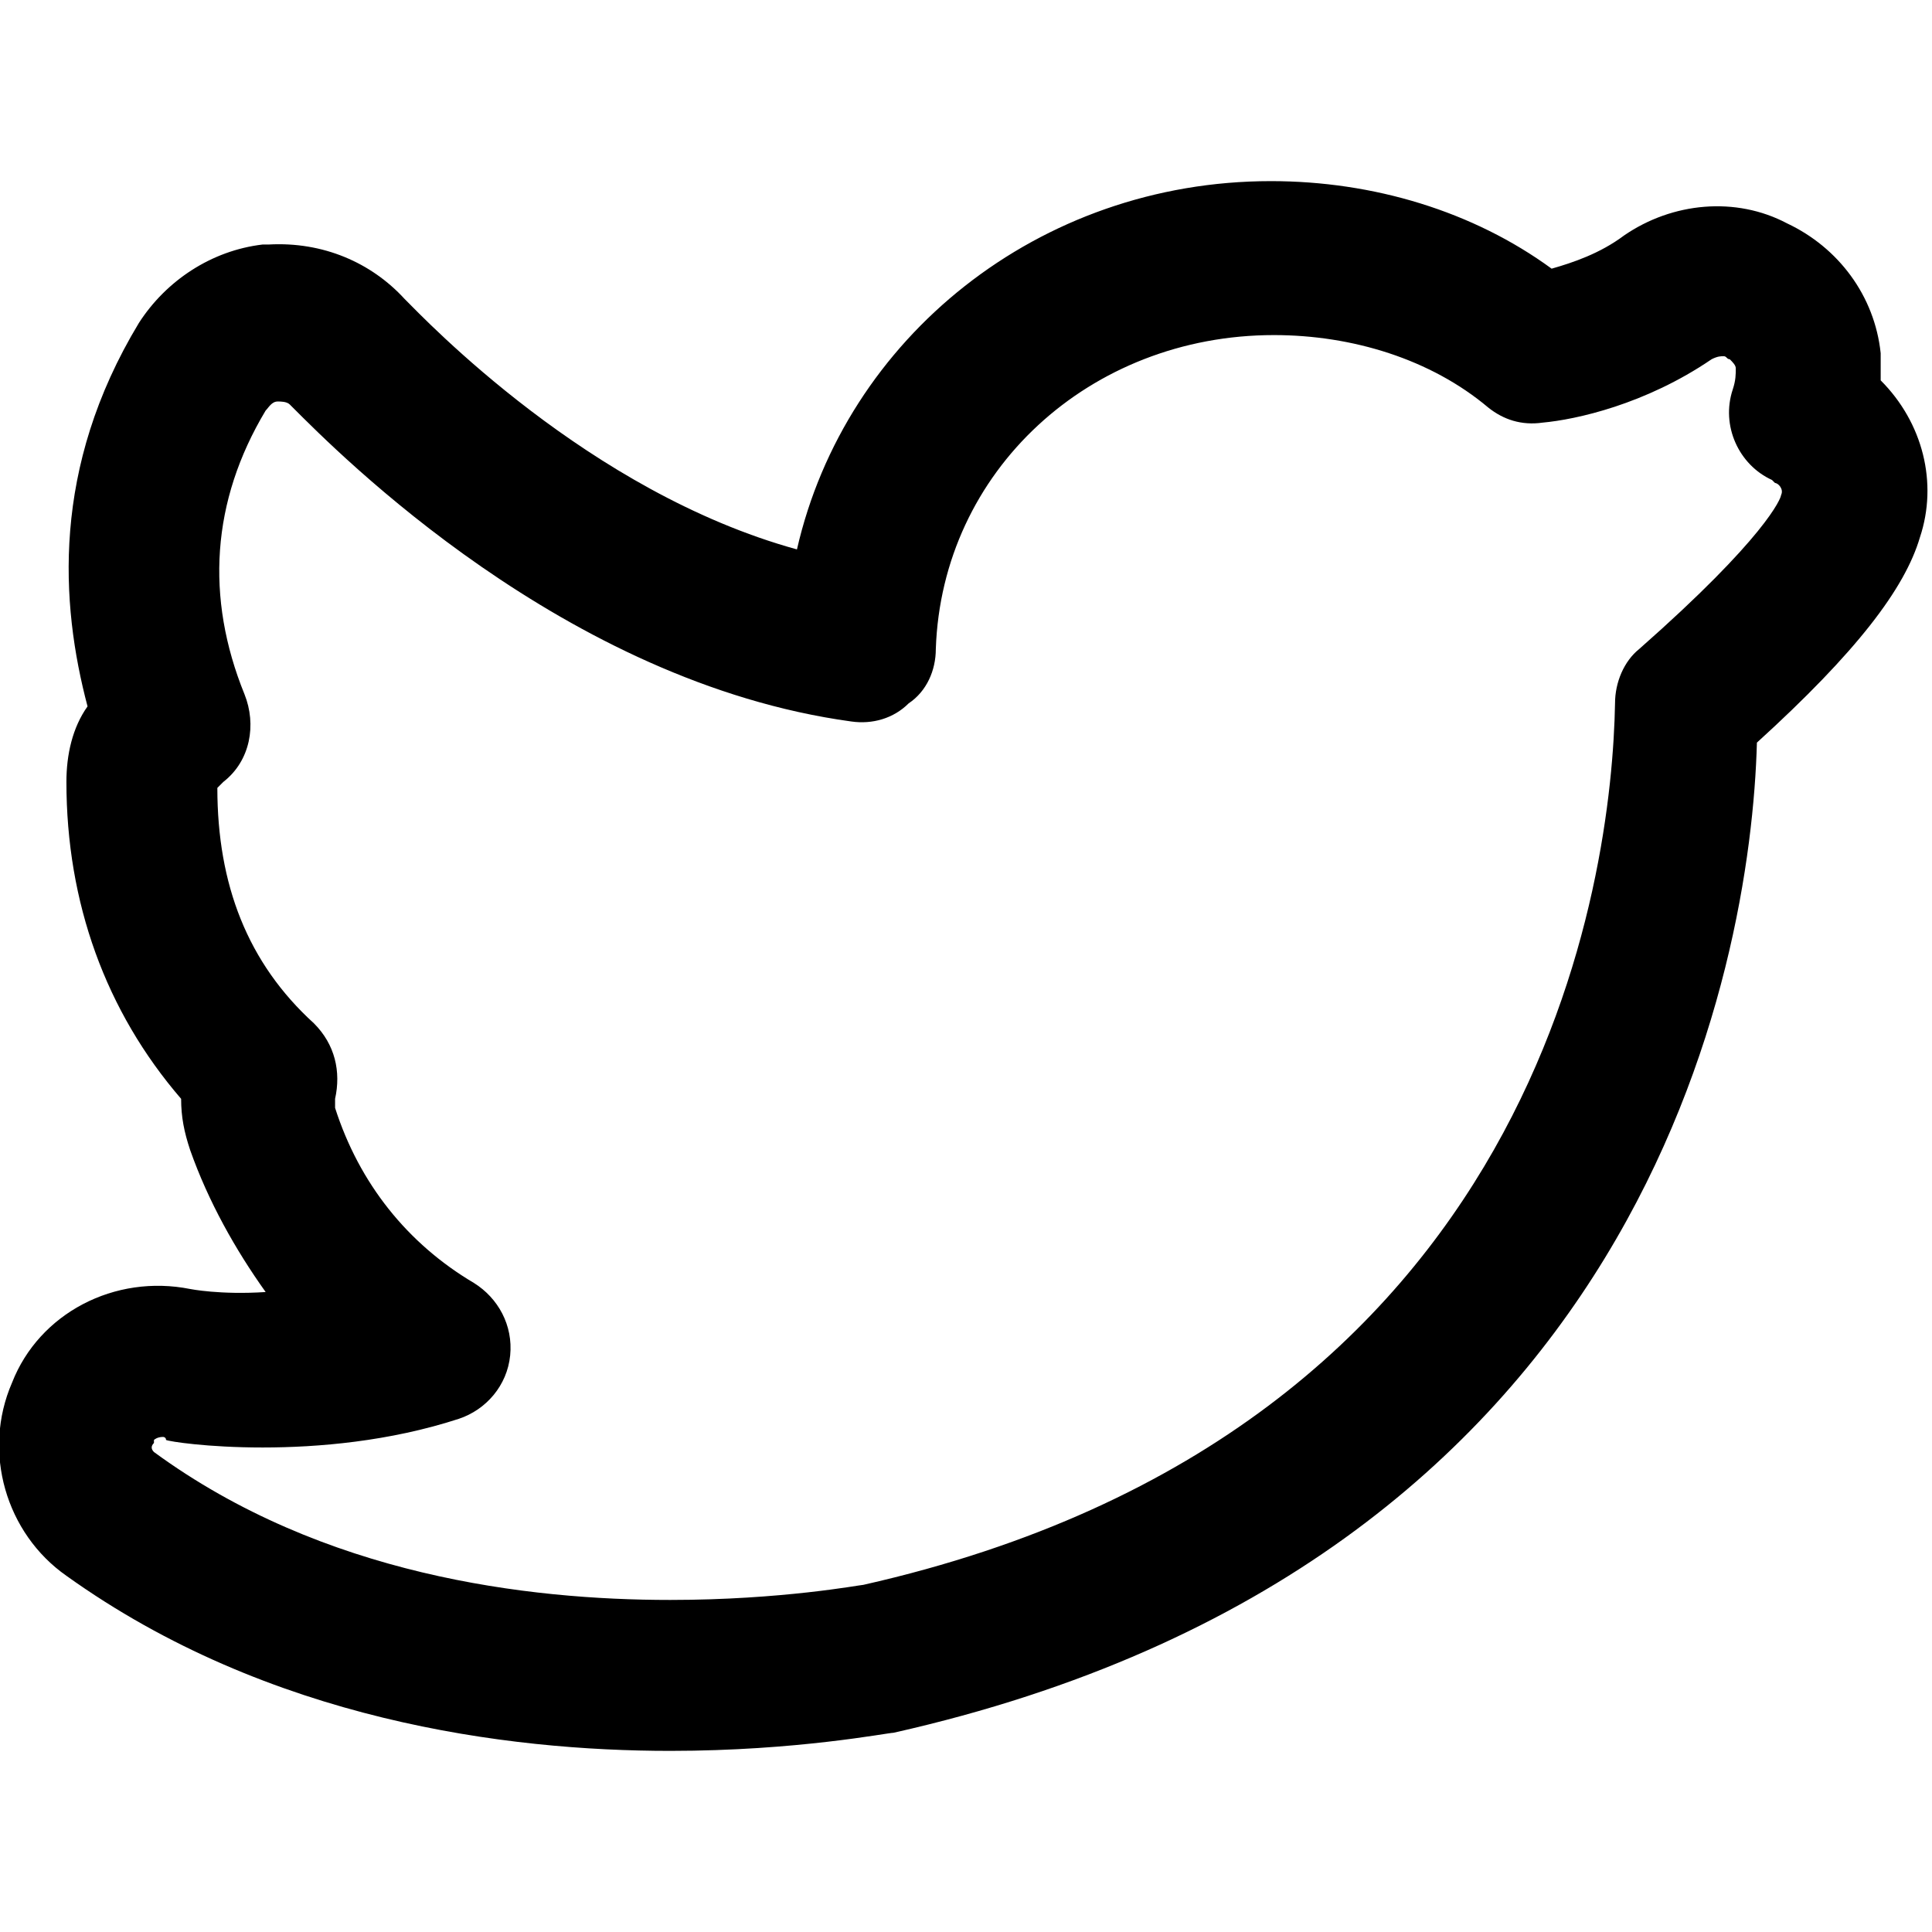
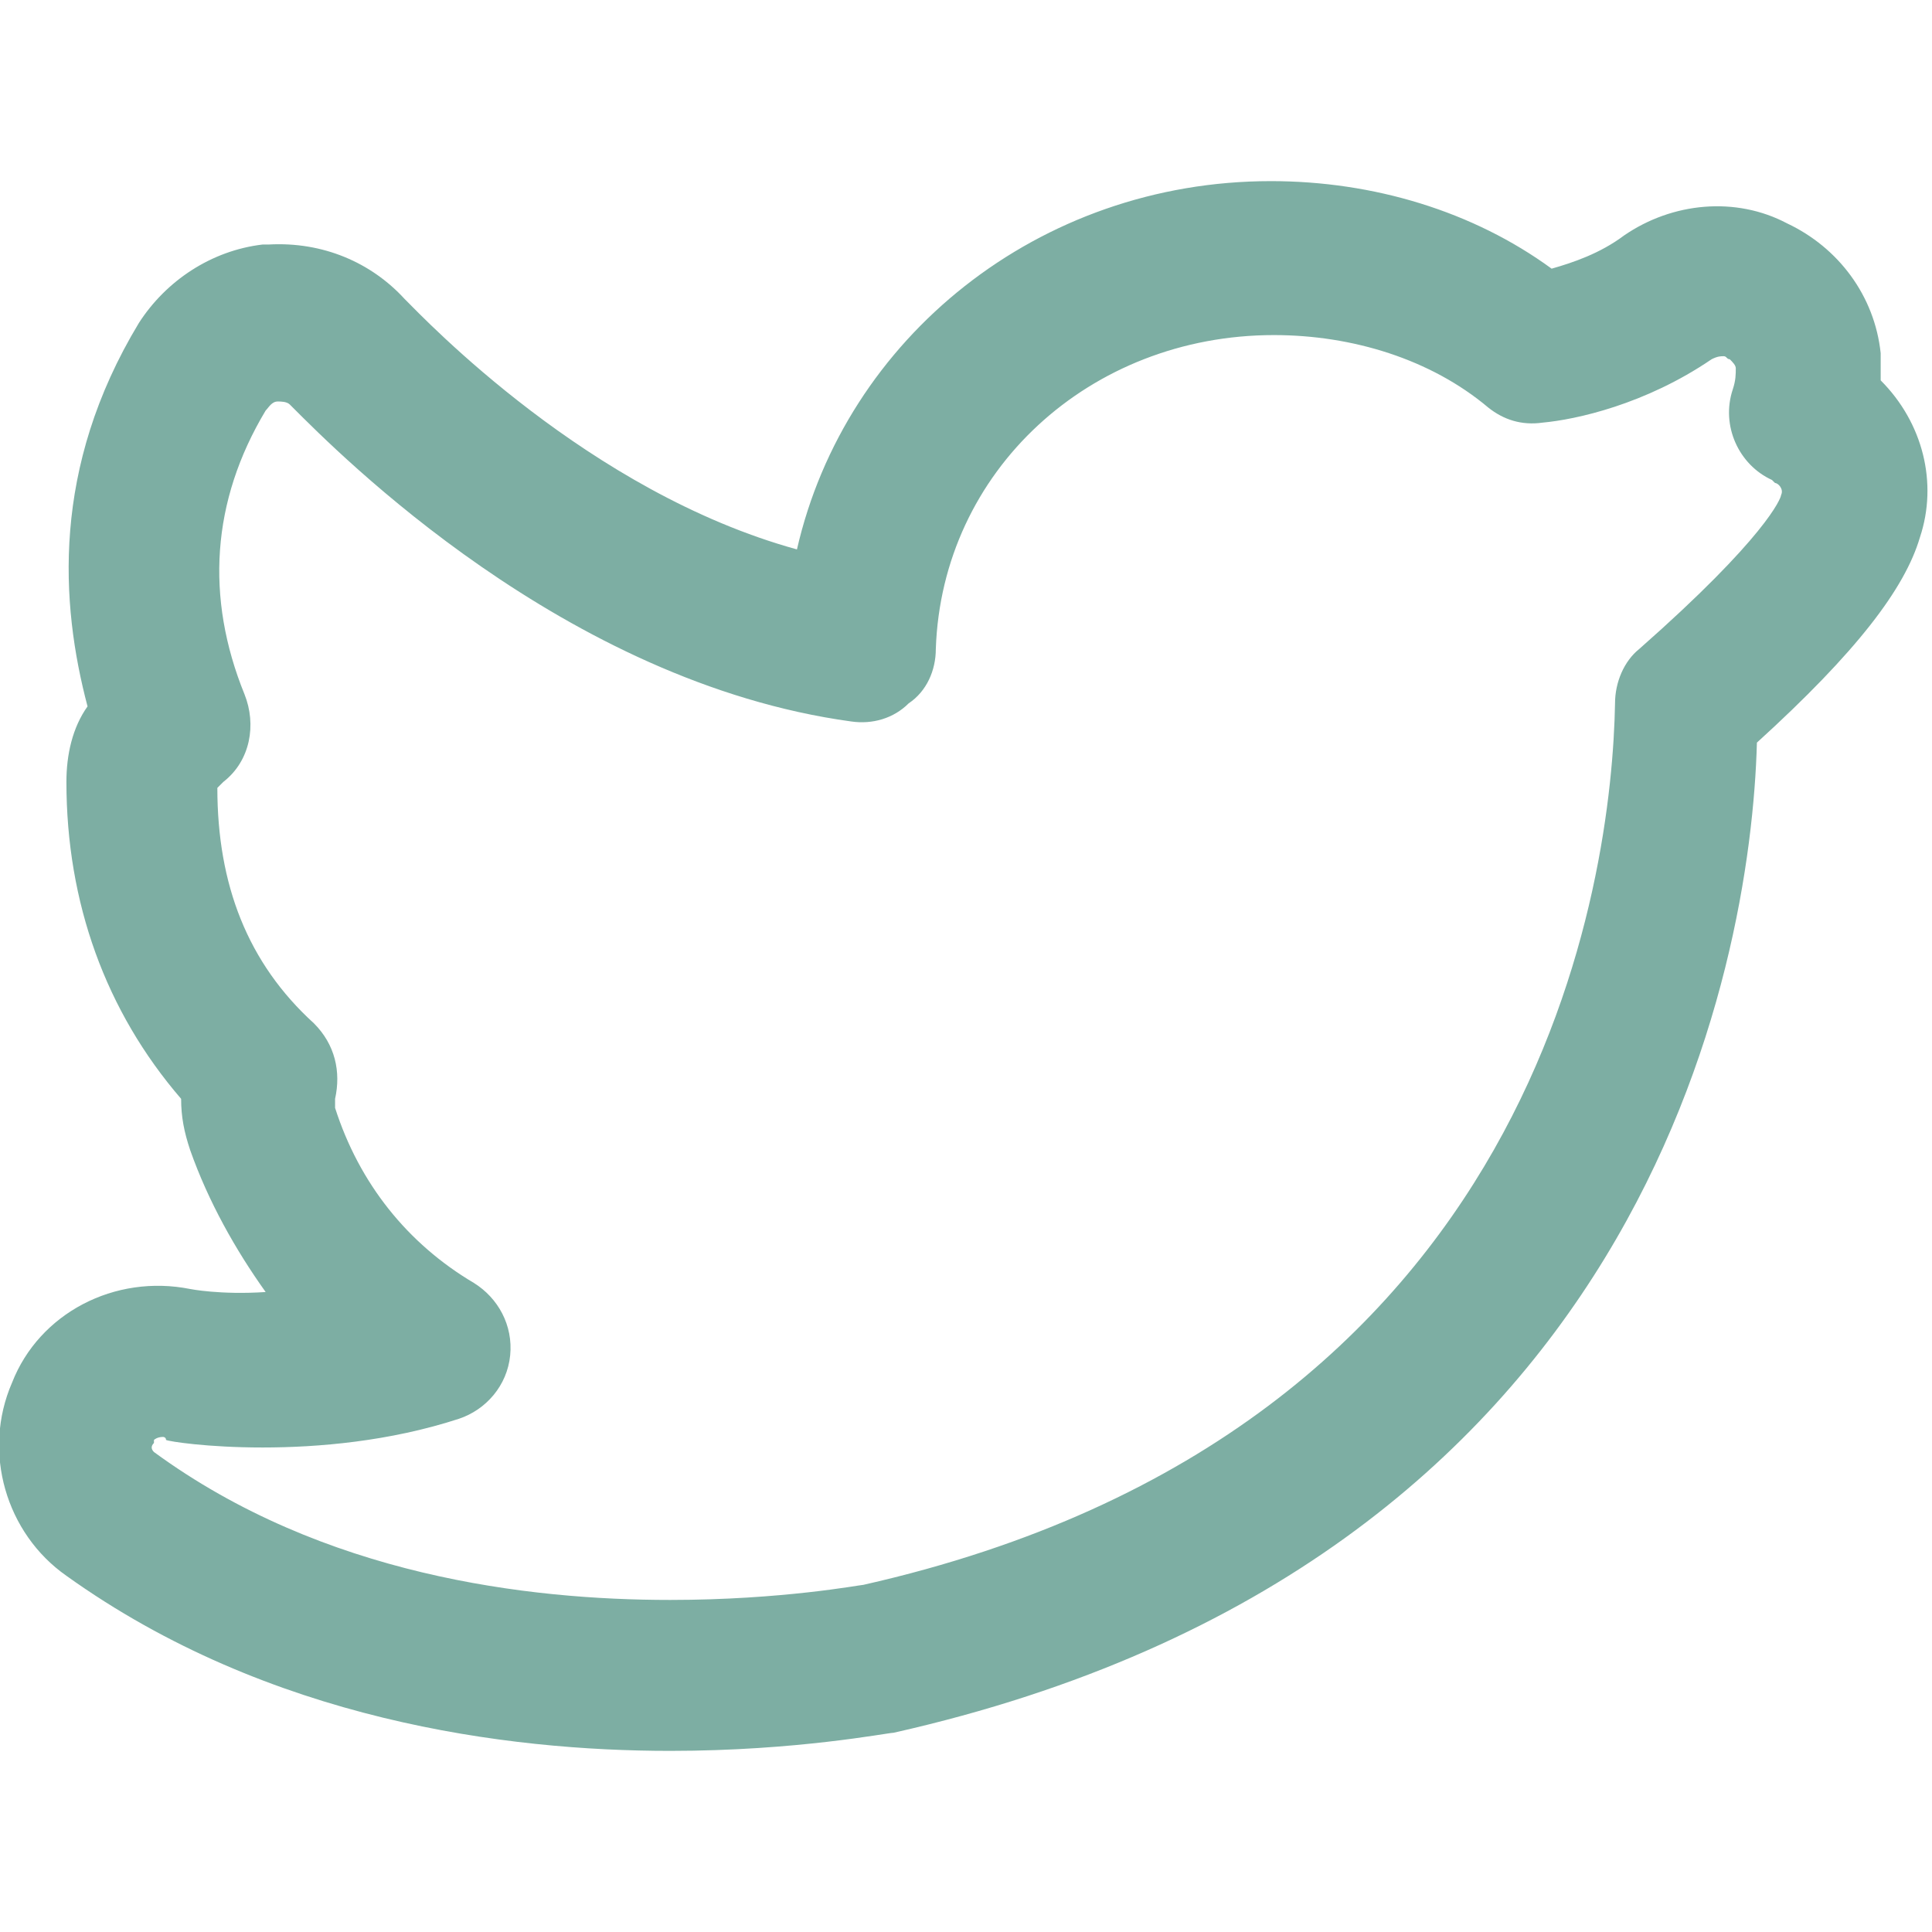
- <svg xmlns="http://www.w3.org/2000/svg" version="1.1" id="Layer_1" x="0px" y="0px" viewBox="0 0 64 64" style="enable-background:new 0 0 64 64;" xml:space="preserve">
+ <svg xmlns="http://www.w3.org/2000/svg" fill="#7daea3" version="1.1" id="Layer_1" x="0px" y="0px" viewBox="0 0 64 64" style="enable-background:new 0 0 64 64;" xml:space="preserve">
  <style type="text/css">
	.st0{fill:none;stroke:#000000;stroke-miterlimit:10;}
</style>
  <g>
    <path d="M22.2,58c-5.4,0-13.3-1-20-5.8c-2-1.4-2.8-4.1-1.8-6.4c0.9-2.3,3.4-3.6,5.9-3.1l0,0c0,0,1,0.2,2.5,0.1   c-1-1.4-1.9-3-2.5-4.7c-0.2-0.6-0.3-1.1-0.3-1.7c-2.5-2.9-3.8-6.5-3.8-10.5c0-0.9,0.2-1.8,0.7-2.5C2,20,1.7,15.5,4.6,10.7   C5.5,9.3,7,8.3,8.7,8.1c0.1,0,0.1,0,0.2,0c1.8-0.1,3.4,0.6,4.5,1.8l0,0c0.7,0.7,6.1,6.4,13,8.3C28,11.2,34.4,6,42.1,6   c3.4,0,6.7,1,9.3,2.9c0.7-0.2,1.6-0.5,2.4-1.1c1.6-1.1,3.7-1.3,5.4-0.4c1.7,0.8,2.9,2.4,3.1,4.3c0,0.1,0,0.2,0,0.3   c0,0.1,0,0.3,0,0.6c1.4,1.4,1.9,3.4,1.3,5.2c-0.5,1.7-2.1,3.8-5.4,6.8C58,32,54.5,51.8,29.6,57.4C29.4,57.4,26.4,58,22.2,58z    M5.4,47.6c-0.2,0-0.3,0.1-0.3,0.1c0,0,0,0.1,0,0.1C5,47.9,5,48,5.1,48.1c5.6,4.1,12.4,4.9,17.1,4.9c3.7,0,6.3-0.5,6.4-0.5   c22.6-5.1,24.8-23.6,24.9-29.2c0-0.7,0.3-1.4,0.8-1.8c4.2-3.7,4.7-5,4.7-5.1c0.1-0.2-0.1-0.4-0.2-0.4c0,0-0.1-0.1-0.1-0.1   c-1.1-0.5-1.7-1.8-1.3-3c0.1-0.3,0.1-0.5,0.1-0.7c0-0.1-0.1-0.2-0.2-0.3c-0.1,0-0.1-0.1-0.2-0.1c-0.1,0-0.2,0-0.4,0.1   c-2.2,1.5-4.5,2-5.6,2.1c-0.7,0.1-1.3-0.1-1.8-0.5c-1.9-1.6-4.5-2.4-7.1-2.4c-6.1,0-11,4.5-11.2,10.4c0,0.7-0.3,1.4-0.9,1.8   c-0.5,0.5-1.2,0.7-1.9,0.6c-9.5-1.3-17-8.9-18.5-10.4c0,0-0.1-0.1-0.1-0.1c-0.1-0.1-0.3-0.1-0.4-0.1c-0.2,0-0.3,0.2-0.4,0.3   c-1.8,3-2,6.2-0.7,9.4c0.4,1,0.2,2.2-0.7,2.9c-0.1,0.1-0.2,0.2-0.2,0.2c0,3.2,1,5.8,3.2,7.8c0.7,0.7,0.9,1.6,0.7,2.5   c0,0.1,0,0.2,0,0.3c0.8,2.5,2.4,4.5,4.6,5.8c0.8,0.5,1.3,1.4,1.2,2.4c-0.1,1-0.8,1.8-1.7,2.1c-4.6,1.5-9.5,0.8-9.7,0.7   C5.5,47.6,5.4,47.6,5.4,47.6z M58.5,15.7C58.5,15.7,58.5,15.7,58.5,15.7C58.5,15.7,58.5,15.7,58.5,15.7z" />
  </g>
  <path class="st0" d="M-5.7,0.9L-5.7,0.9L-5.7,0.9z" />
  <path class="st0" d="M32,32L32,32L32,32z" />
</svg>
